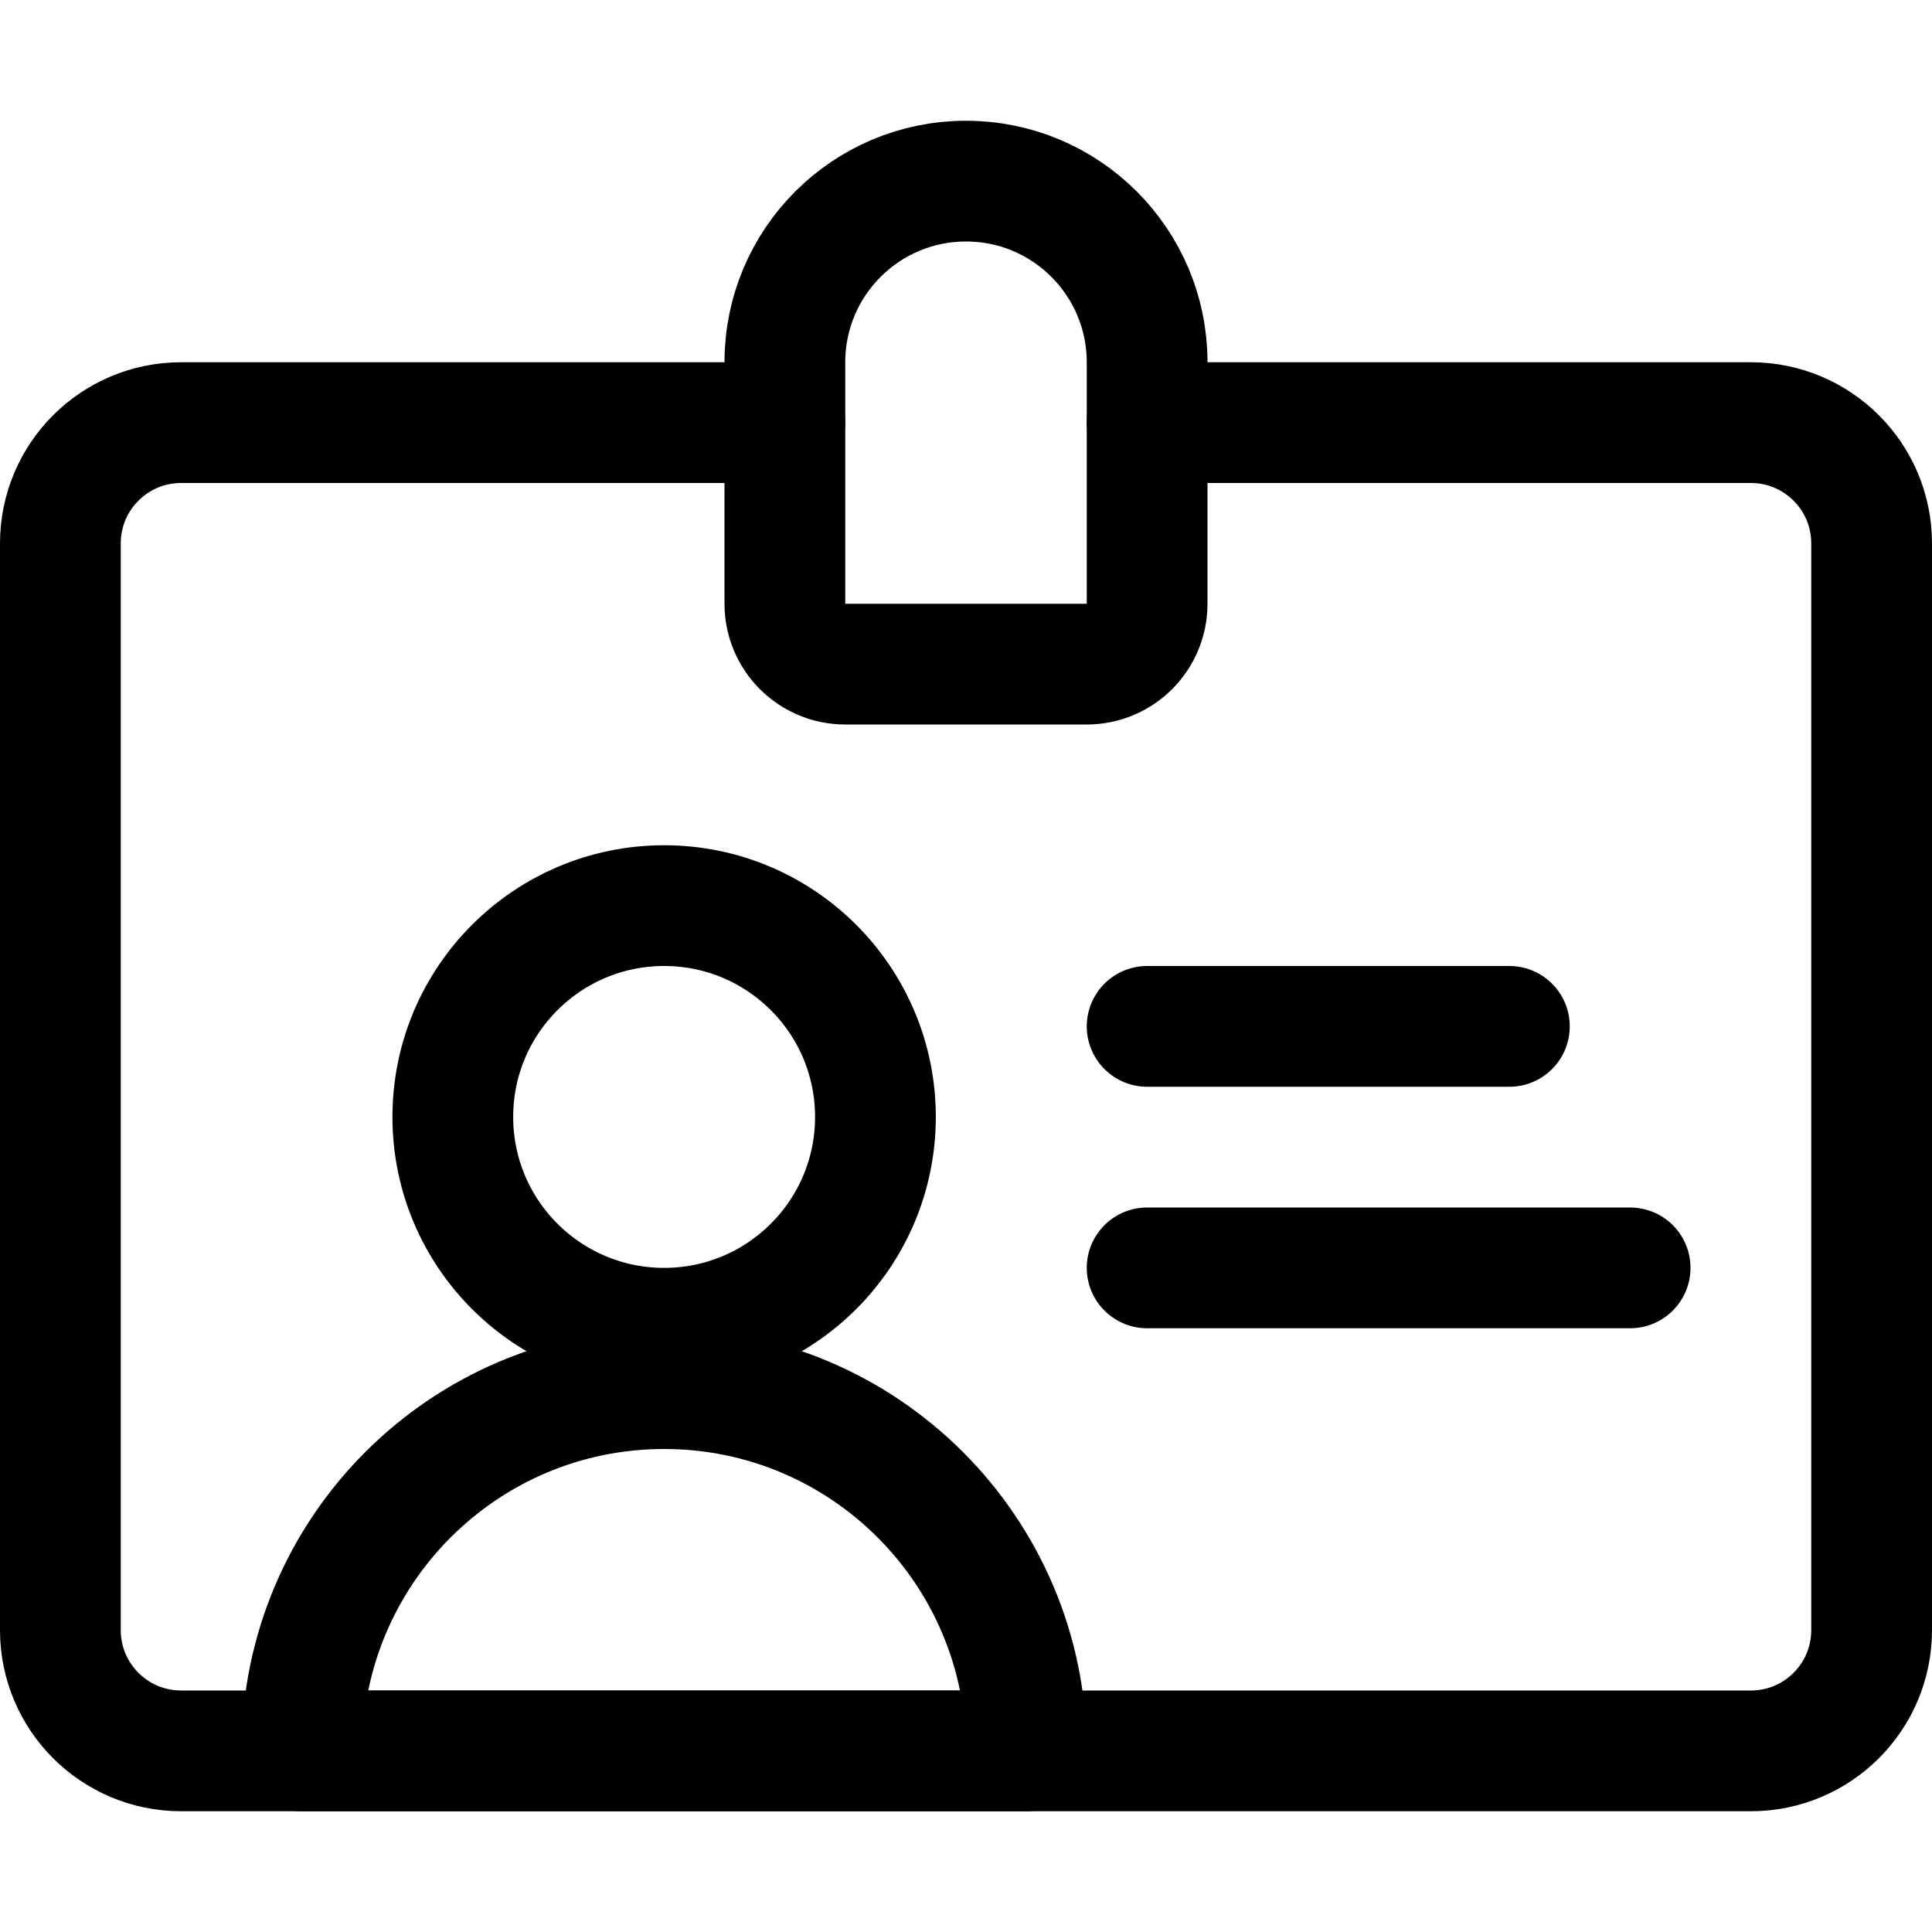
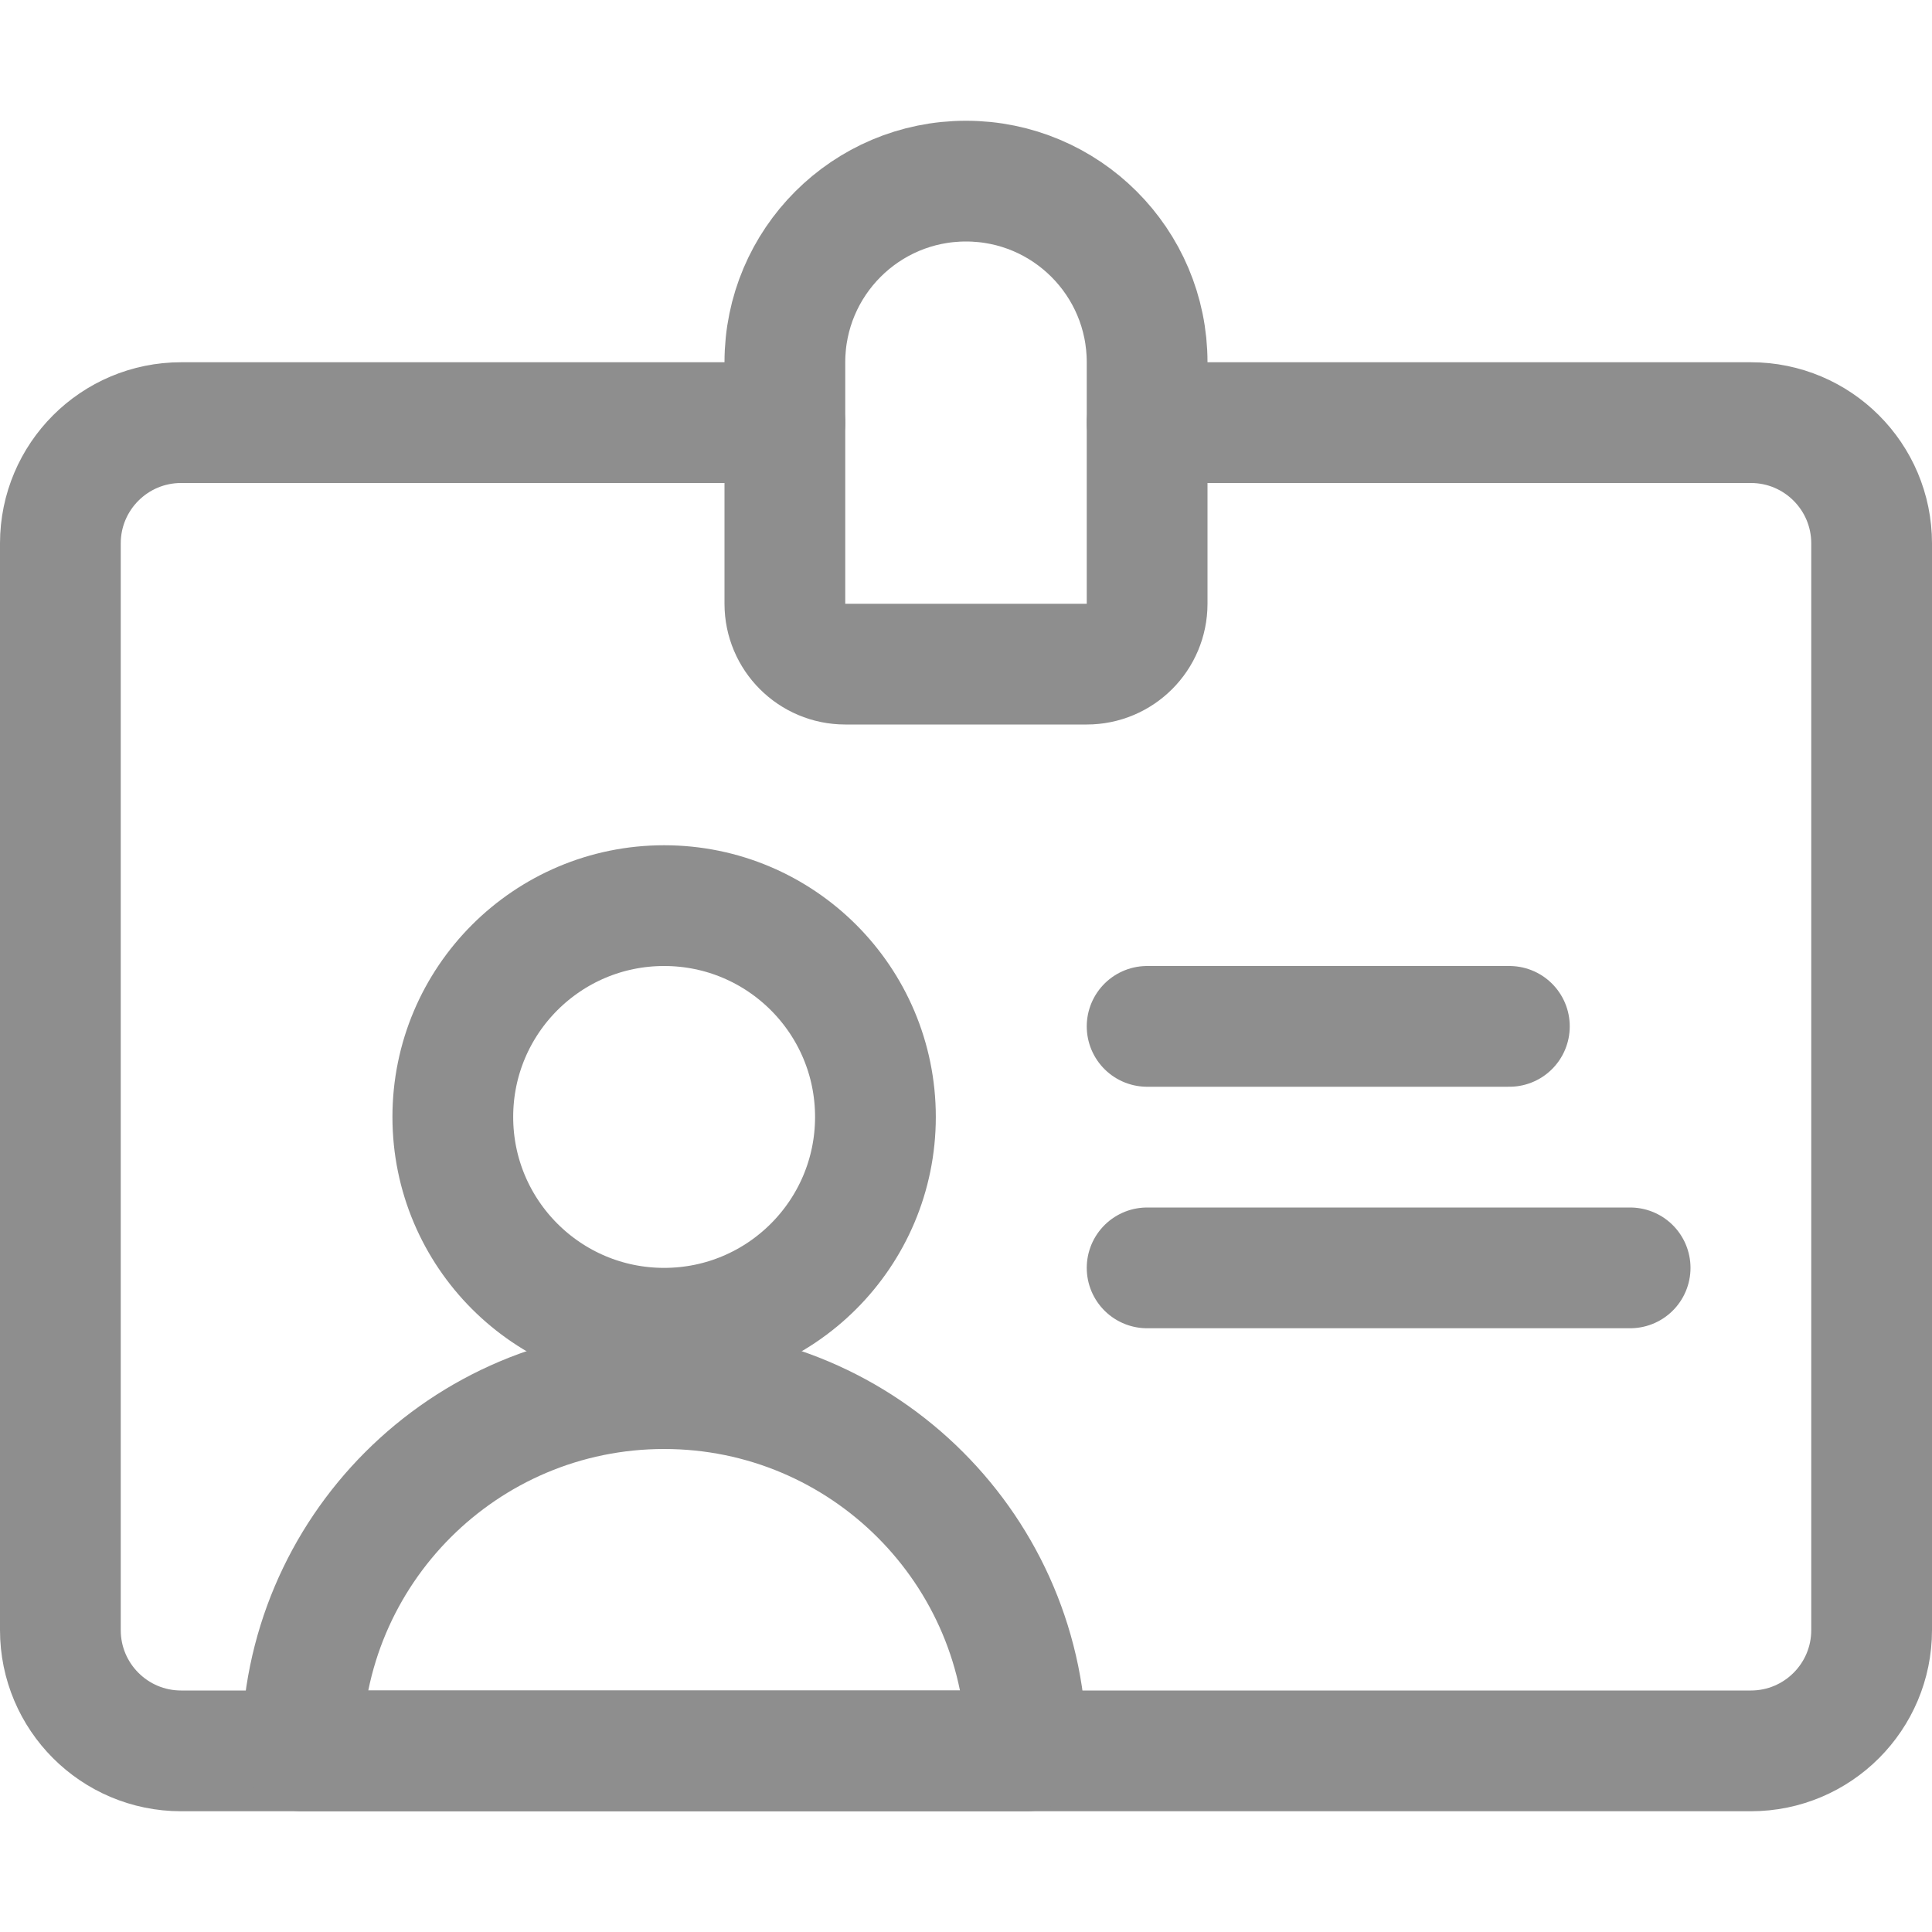
<svg xmlns="http://www.w3.org/2000/svg" id="Regular" viewBox="0 0 24 24">
  <defs>
-     <style>.cls-1{fill:none;stroke:#000;stroke-linecap:round;stroke-linejoin:round;stroke-width:1.5px;}</style>
+     <style>.snict{fill:none;stroke:#8e8e8e;stroke-linecap:round;stroke-linejoin:round;stroke-width:1.5px;}</style>
  </defs>
-   <path class="cls-1" d="M9.75,5.25H2.25a1.5,1.5,0,0,0-1.5,1.5v13.5a1.5,1.5,0,0,0,1.5,1.5h19.5a1.5,1.5,0,0,0,1.5-1.5V6.75a1.5,1.5,0,0,0-1.5-1.5h-7.5" />
-   <path class="cls-1" d="M14.25,4.5a2.25,2.25,0,0,0-4.5,0v3a.75.75,0,0,0,.75.75h3a.75.75,0,0,0,.75-.75Z" />
-   <circle class="cls-1" cx="8.25" cy="13.875" r="2.625" />
-   <path class="cls-1" d="M3.75,21.75a4.5,4.5,0,0,1,9,0Z" />
-   <line class="cls-1" x1="14.25" y1="12.75" x2="18.75" y2="12.75" />
-   <line class="cls-1" x1="14.25" y1="15.75" x2="20.25" y2="15.75" />
+   <path class="snict" d="M9.75,5.25H2.25a1.5,1.5,0,0,0-1.5,1.5v13.5a1.5,1.5,0,0,0,1.5,1.5h19.5a1.5,1.5,0,0,0,1.5-1.5V6.75a1.5,1.5,0,0,0-1.5-1.5h-7.5" />
+   <path class="snict" d="M14.25,4.5a2.25,2.25,0,0,0-4.5,0v3a.75.75,0,0,0,.75.75h3a.75.75,0,0,0,.75-.75Z" />
+   <circle class="snict" cx="8.25" cy="13.875" r="2.625" />
+   <path class="snict" d="M3.75,21.75a4.5,4.5,0,0,1,9,0Z" />
+   <line class="snict" x1="14.25" y1="12.75" x2="18.75" y2="12.75" />
+   <line class="snict" x1="14.25" y1="15.75" x2="20.25" y2="15.75" />
</svg>
